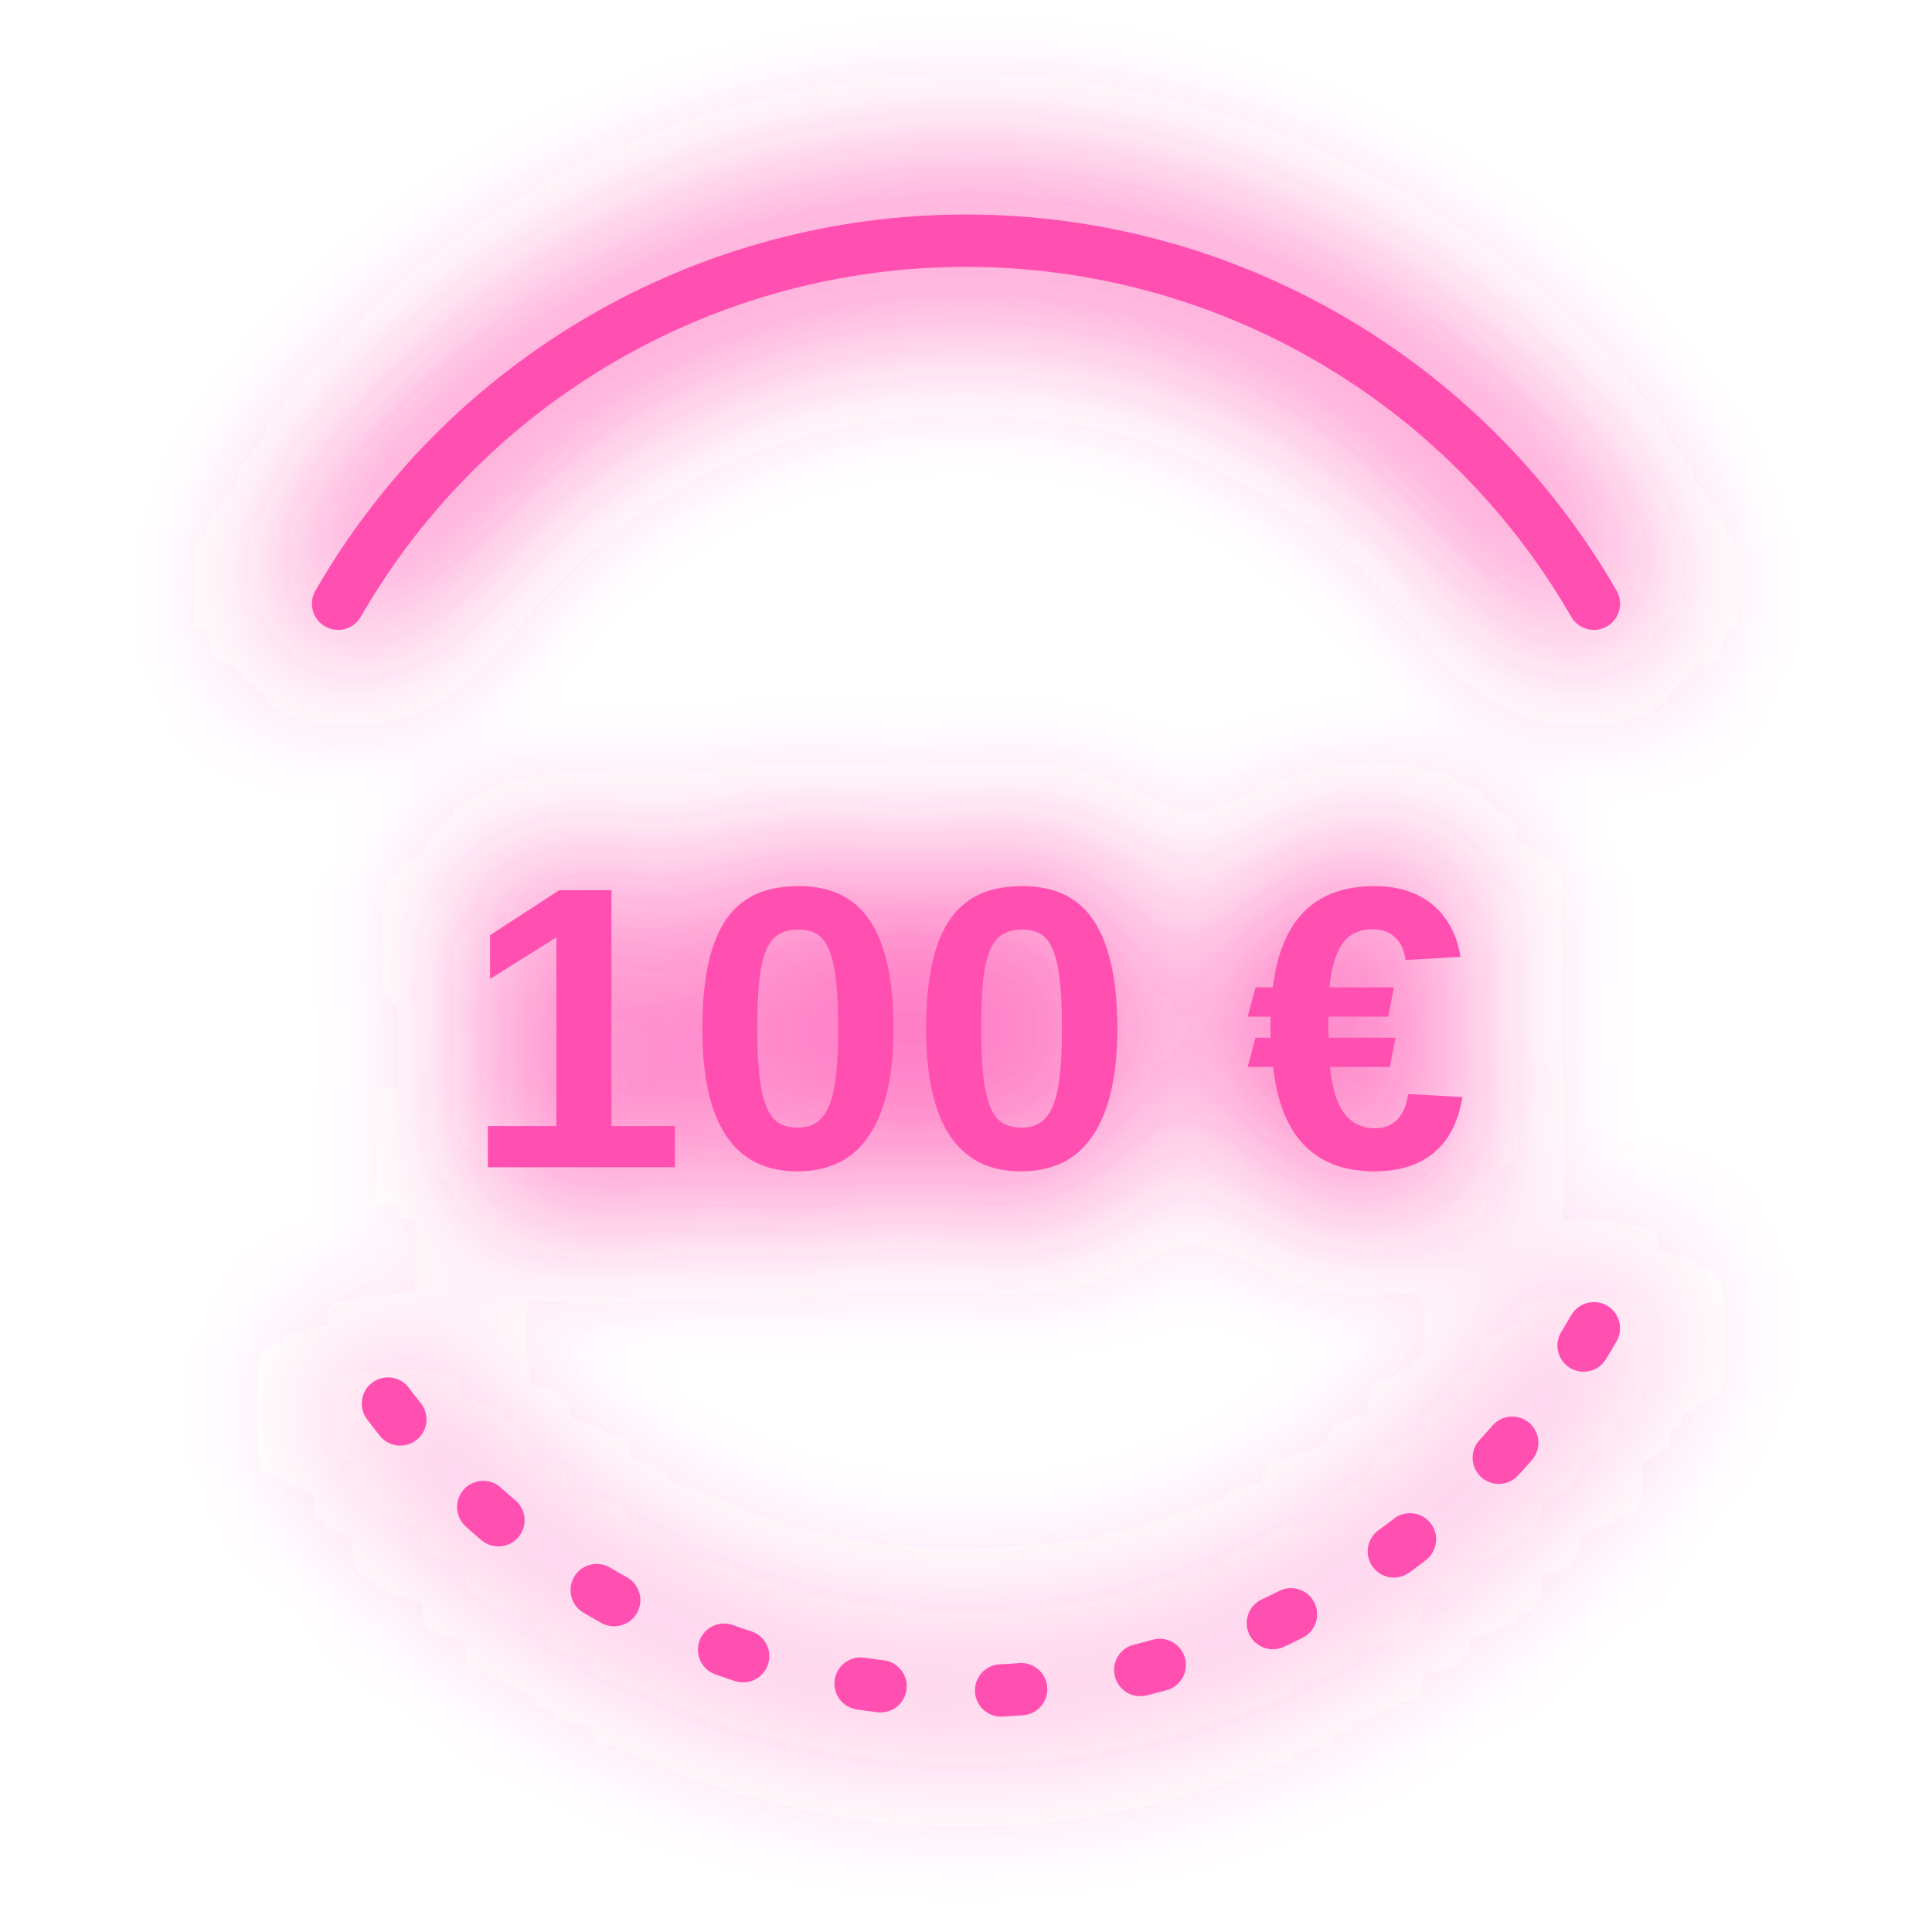
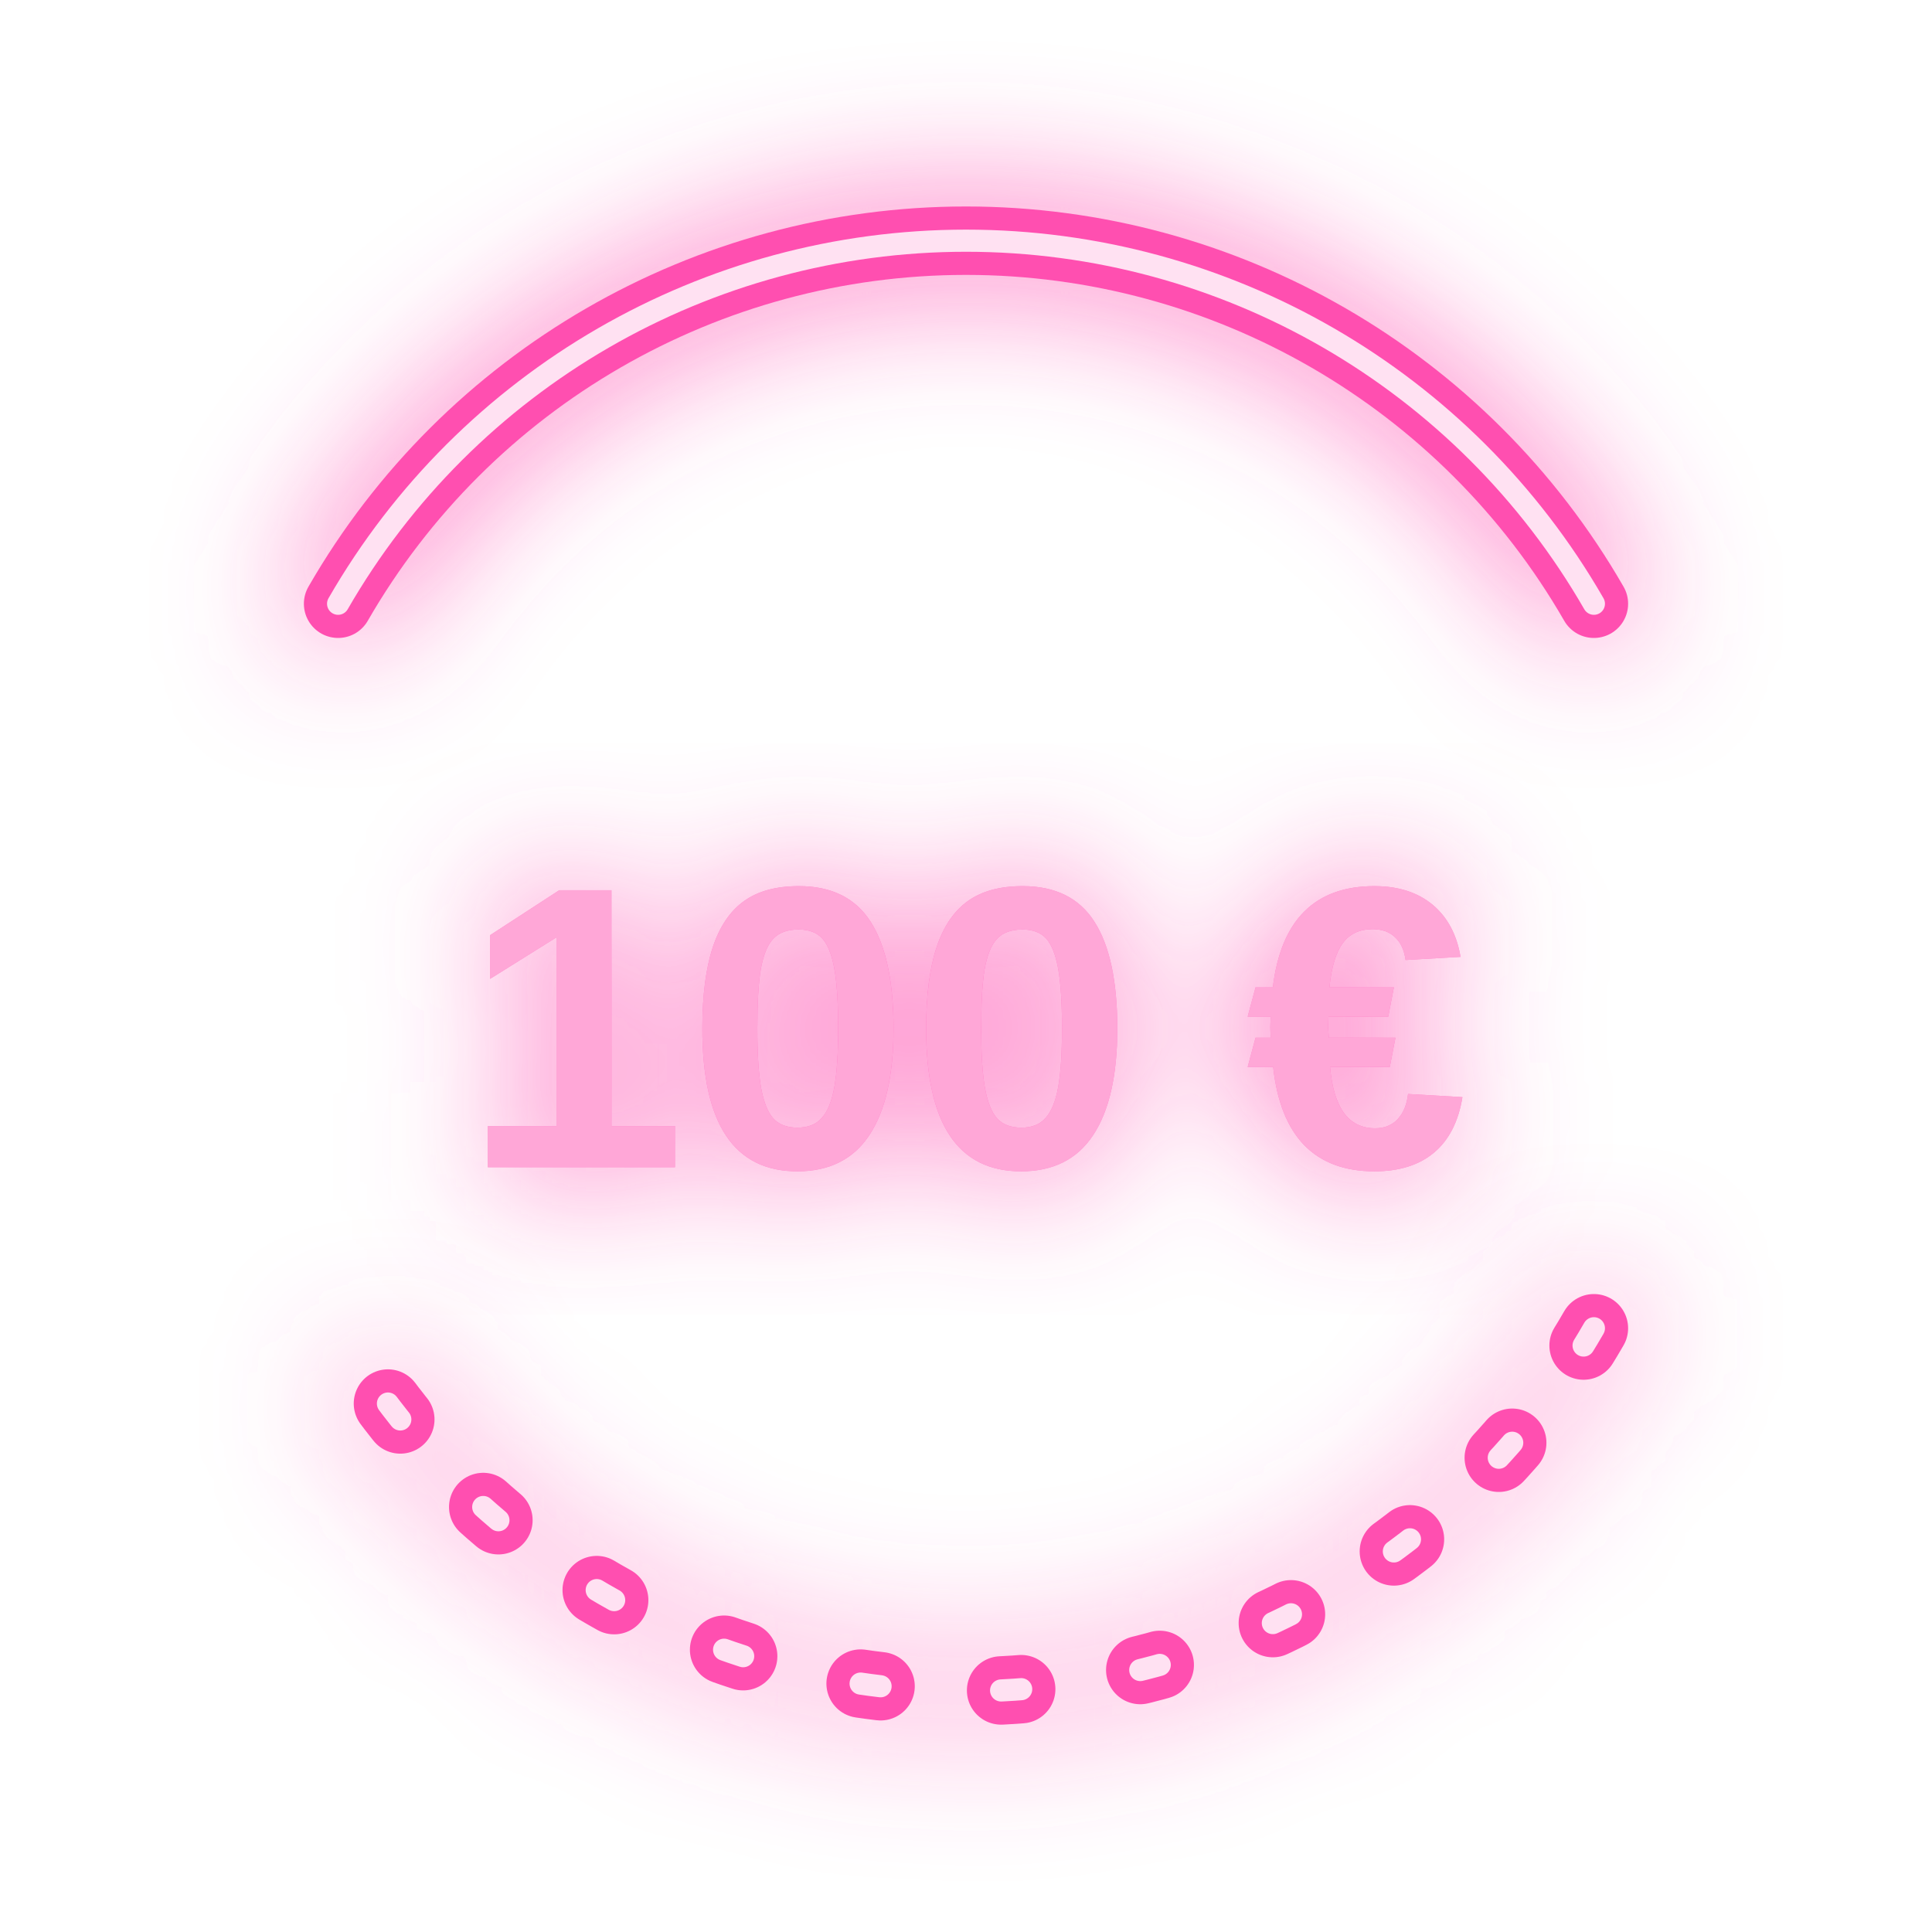
<svg xmlns="http://www.w3.org/2000/svg" viewBox="0 0 96 96">
  <defs>
    <filter id="halo" x="-50%" y="-50%" width="200%" height="200%">
-       <feGaussianBlur stdDeviation="4" result="wide" />
-       <feGaussianBlur stdDeviation="1.2" result="tight" />
+       <feGaussianBlur stdDeviation="3.5" result="wide" />
      <feMerge>
        <feMergeNode in="wide" />
-         <feMergeNode in="tight" />
        <feMergeNode in="SourceGraphic" />
      </feMerge>
    </filter>
  </defs>
-   <g fill="none" stroke="#ff4fb0" stroke-width="2.6" stroke-linecap="round" stroke-linejoin="round" filter="url(#halo)">
+   <g fill="none" stroke="#ff4fb0" stroke-width="3.4" stroke-linecap="round" stroke-linejoin="round" filter="url(#halo)">
    <path d="M16.8 30 A36 36 0 0 1 79.2 30" />
    <path d="M79.2 66 A36 36 0 0 1 16.8 66" stroke-dasharray="1 6" />
-     <text x="48" y="58" text-anchor="middle" font-family="Arial, Helvetica, sans-serif" font-weight="700" font-size="20" fill="#ff4fb0" stroke="none" filter="none">100 €</text>
  </g>
+   <g fill="none" stroke="#ffe1f2" stroke-width="1.1" stroke-linecap="round" stroke-linejoin="round">
+     <path d="M16.8 30 A36 36 0 0 1 79.2 30" />
+     <path d="M79.2 66 A36 36 0 0 1 16.8 66" stroke-dasharray="1 6" />
+   </g>
+   <text x="48" y="58" text-anchor="middle" font-family="Arial, Helvetica, sans-serif" font-weight="700" font-size="20" fill="#ff4fb0" stroke="none" filter="url(#halo)">100 €</text>
+   <text x="48" y="58" text-anchor="middle" font-family="Arial, Helvetica, sans-serif" font-weight="700" font-size="20" fill="#ffe1f2" stroke="none" opacity="0.6">100 €</text>
</svg>
